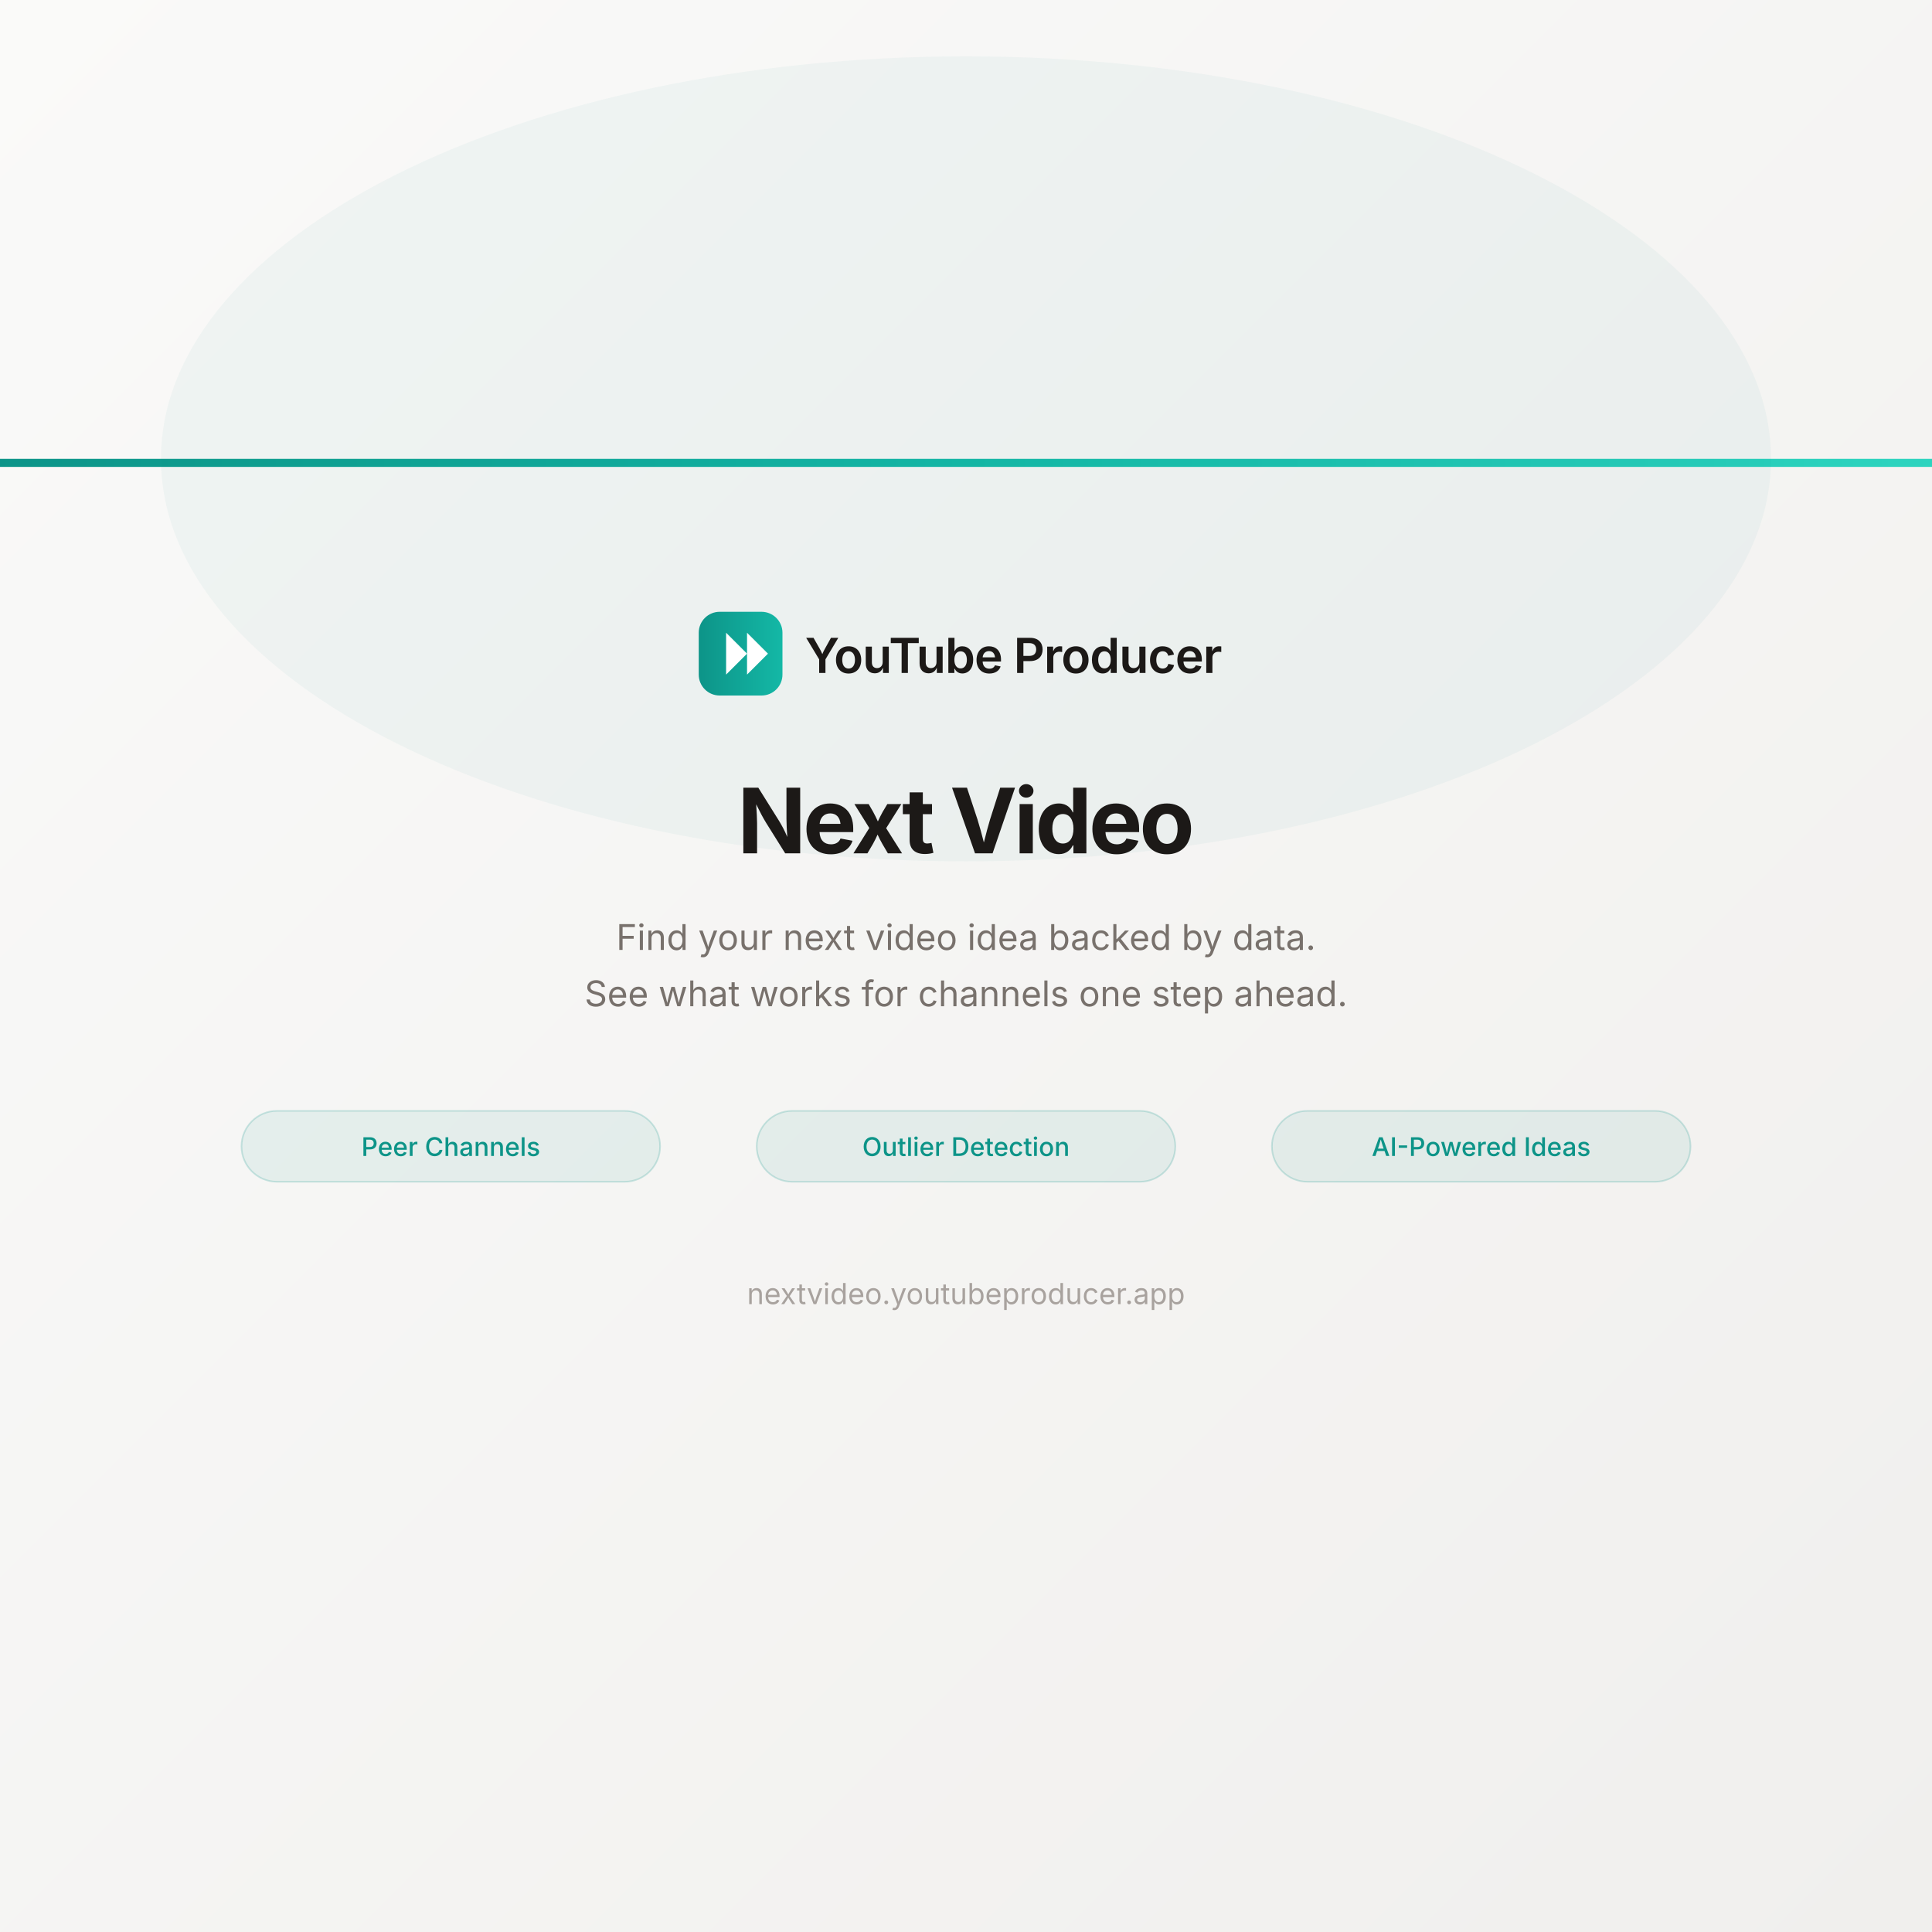
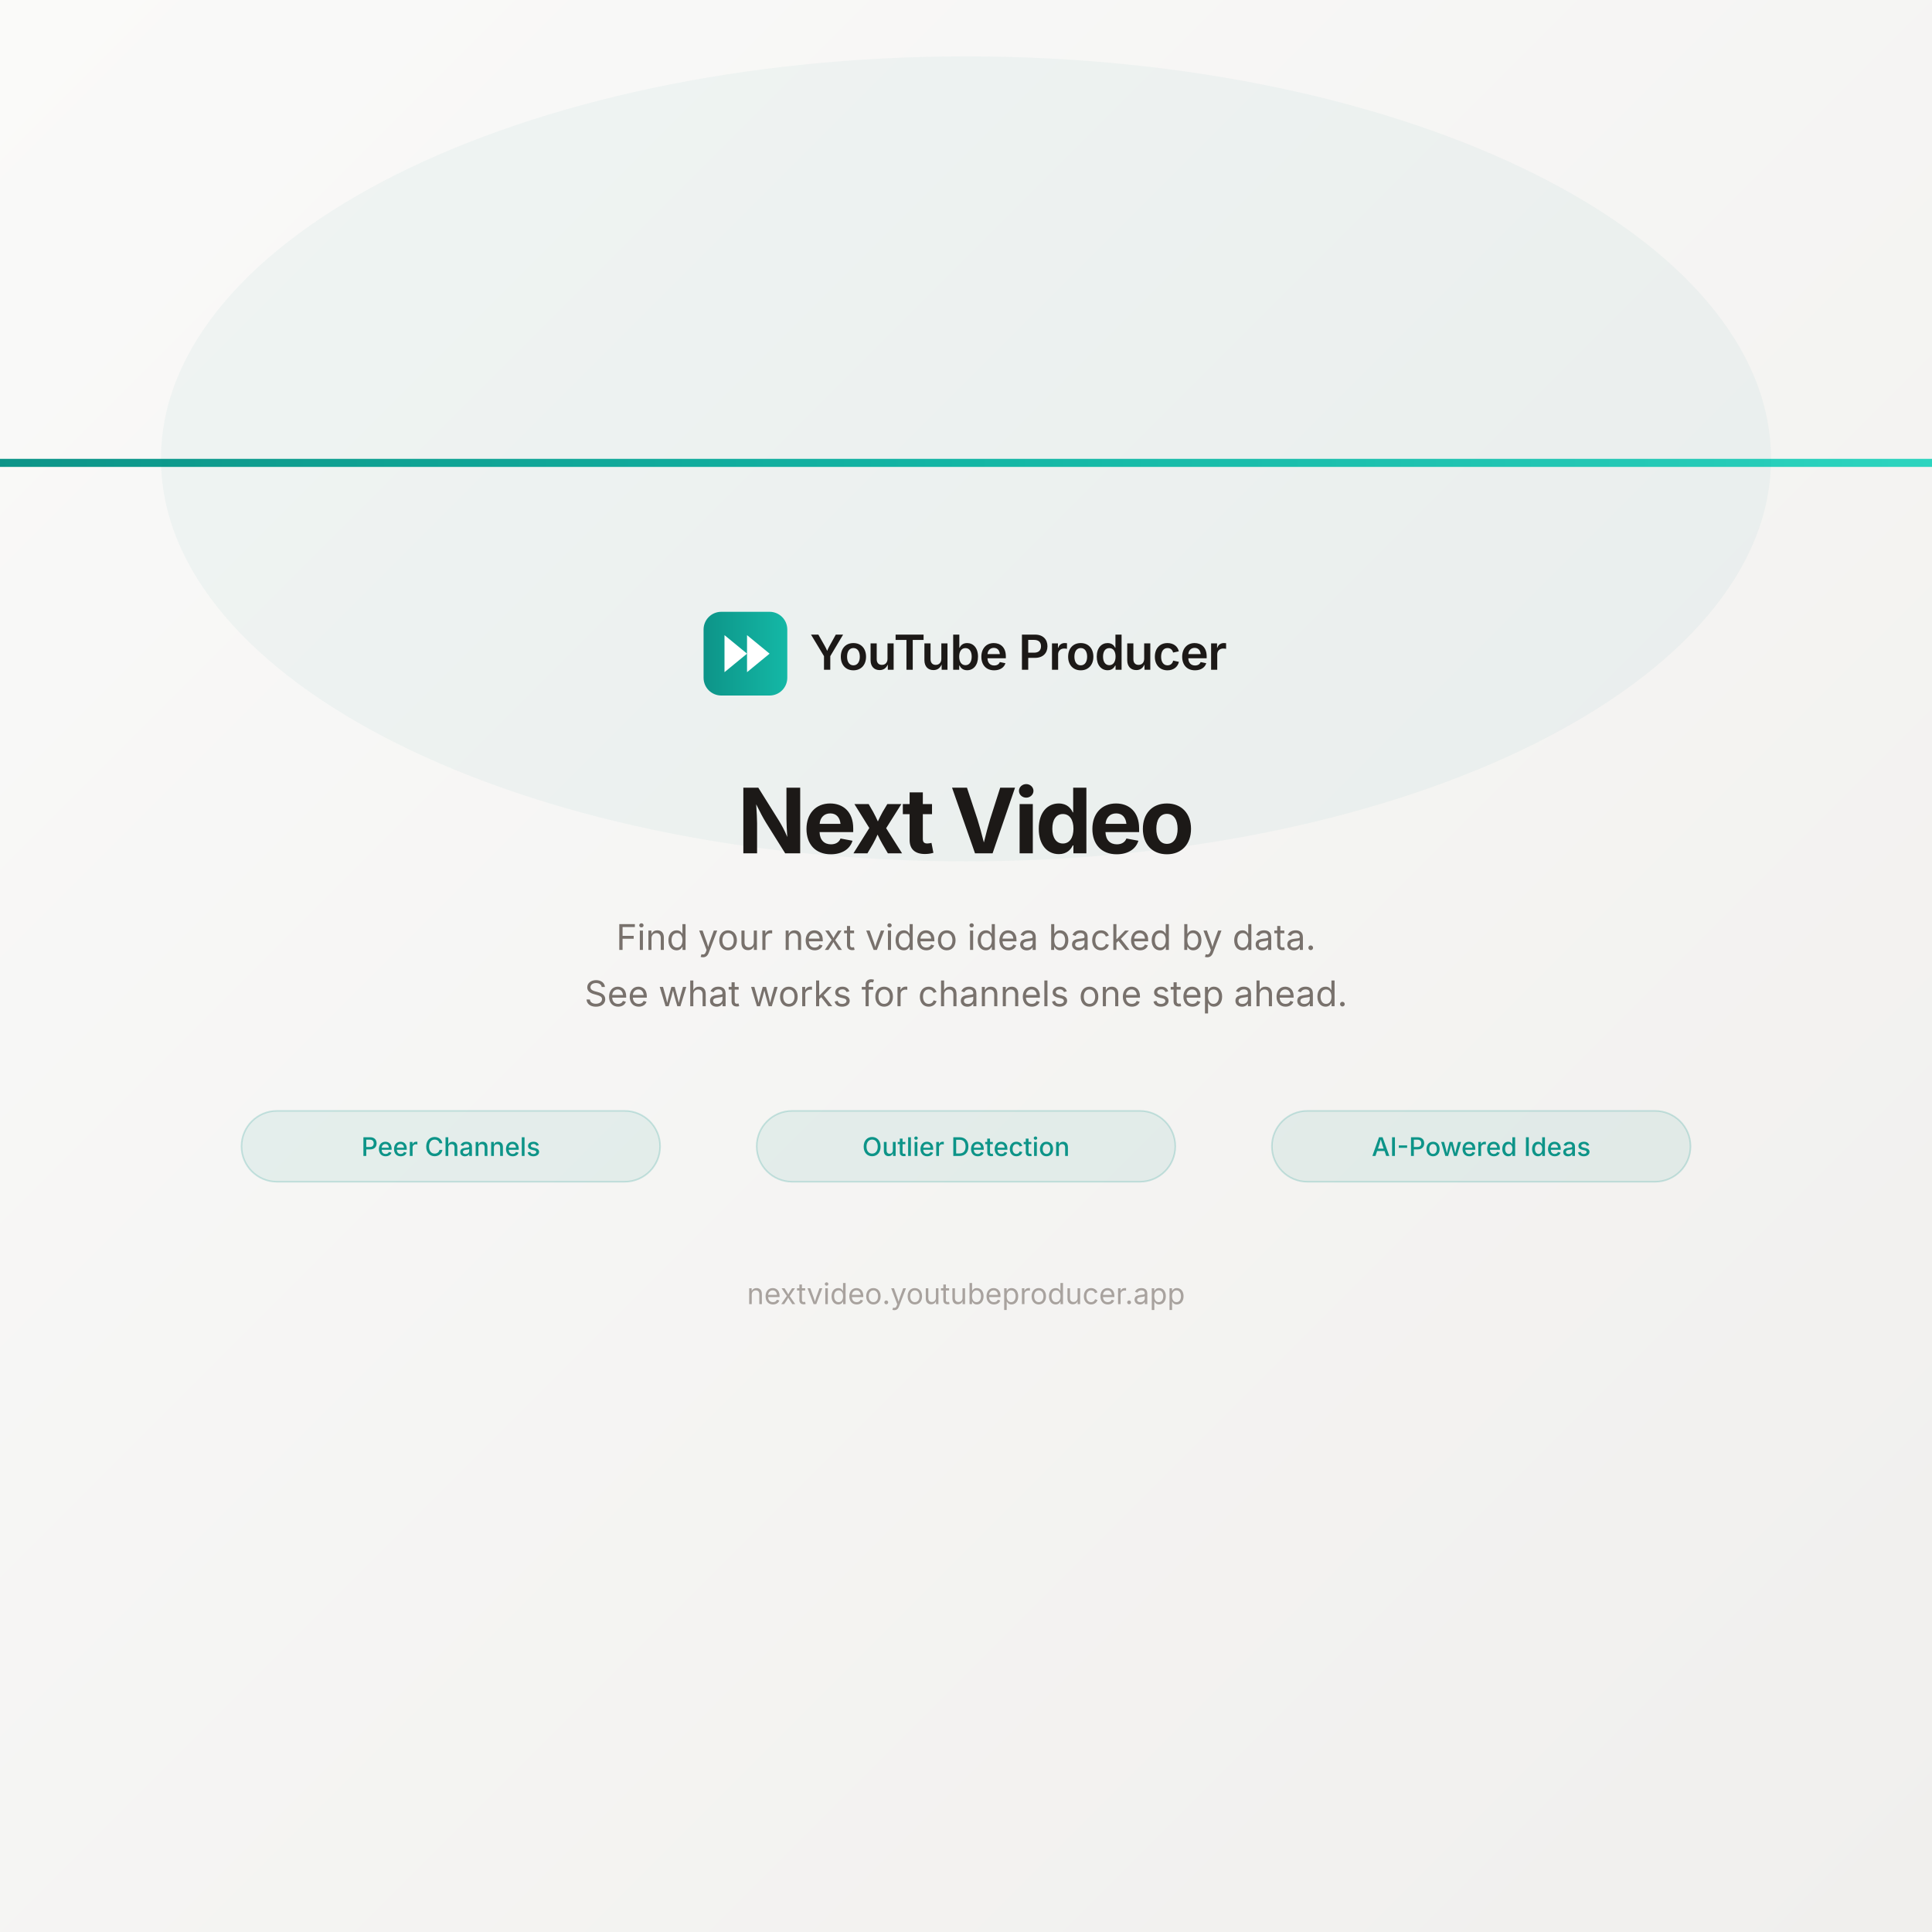
<svg xmlns="http://www.w3.org/2000/svg" width="1200" height="1200" viewBox="0 0 1200 1200">
  <defs>
    <linearGradient id="bg" x1="0" y1="0" x2="1" y2="1">
      <stop offset="0%" stop-color="#fafaf9" />
      <stop offset="100%" stop-color="#f0efed" />
    </linearGradient>
    <linearGradient id="teal" x1="0" y1="0" x2="1" y2="0">
      <stop offset="0%" stop-color="#0d9488" />
      <stop offset="100%" stop-color="#14b8a6" />
    </linearGradient>
    <linearGradient id="topBar" x1="0" y1="0" x2="1" y2="0">
      <stop offset="0%" stop-color="#0d9488" />
      <stop offset="50%" stop-color="#14b8a6" />
      <stop offset="100%" stop-color="#2dd4bf" />
    </linearGradient>
  </defs>
  <rect width="1200" height="1200" fill="url(#bg)" />
  <rect y="285" width="1200" height="5" fill="url(#topBar)" />
  <ellipse cx="600" cy="285" rx="500" ry="250" fill="rgba(13, 148, 136, 0.04)" />
-   <rect x="434" y="380" width="52" height="52" rx="13" fill="url(#teal)" />
-   <polygon points="451,393 464,406 451,419" fill="white" />
-   <polygon points="464,393 477,406 464,419" fill="white" />
-   <text x="500" y="418" font-family="-apple-system, Helvetica Neue, sans-serif" font-size="30" font-weight="600" fill="#1c1917" letter-spacing="-0.5">YouTube Producer</text>
+   <rect x="437" y="380" width="52" height="52" rx="11" fill="url(#teal)" />
+   <polygon points="450,394.5 464,406 450,417.5" fill="white" />
+   <polygon points="464,394.5 478,406 464,417.5" fill="white" />
+   <text x="503" y="416" font-family="-apple-system, Helvetica Neue, sans-serif" font-size="30" font-weight="600" fill="#1c1917" letter-spacing="-0.5">YouTube Producer</text>
  <text x="600" y="530" text-anchor="middle" font-family="-apple-system, Helvetica Neue, sans-serif" font-size="56" font-weight="700" fill="#1c1917" letter-spacing="-2">Next Video</text>
  <text x="600" y="590" text-anchor="middle" font-family="-apple-system, Helvetica Neue, sans-serif" font-size="22" fill="#78716c">Find your next video idea backed by data.</text>
  <text x="600" y="625" text-anchor="middle" font-family="-apple-system, Helvetica Neue, sans-serif" font-size="22" fill="#78716c">See what works for channels one step ahead.</text>
  <rect x="150" y="690" width="260" height="44" rx="22" fill="rgba(13, 148, 136, 0.08)" stroke="#0d9488" stroke-width="1" stroke-opacity="0.2" />
  <text x="280" y="718" text-anchor="middle" font-family="-apple-system, Helvetica Neue, sans-serif" font-size="16" font-weight="500" fill="#0d9488">Peer Channels</text>
  <rect x="470" y="690" width="260" height="44" rx="22" fill="rgba(13, 148, 136, 0.08)" stroke="#0d9488" stroke-width="1" stroke-opacity="0.2" />
  <text x="600" y="718" text-anchor="middle" font-family="-apple-system, Helvetica Neue, sans-serif" font-size="16" font-weight="500" fill="#0d9488">Outlier Detection</text>
  <rect x="790" y="690" width="260" height="44" rx="22" fill="rgba(13, 148, 136, 0.08)" stroke="#0d9488" stroke-width="1" stroke-opacity="0.2" />
  <text x="920" y="718" text-anchor="middle" font-family="-apple-system, Helvetica Neue, sans-serif" font-size="16" font-weight="500" fill="#0d9488">AI-Powered Ideas</text>
  <text x="600" y="810" text-anchor="middle" font-family="-apple-system, Helvetica Neue, sans-serif" font-size="18" fill="#a8a29e">nextvideo.youtubeproducer.app</text>
</svg>
